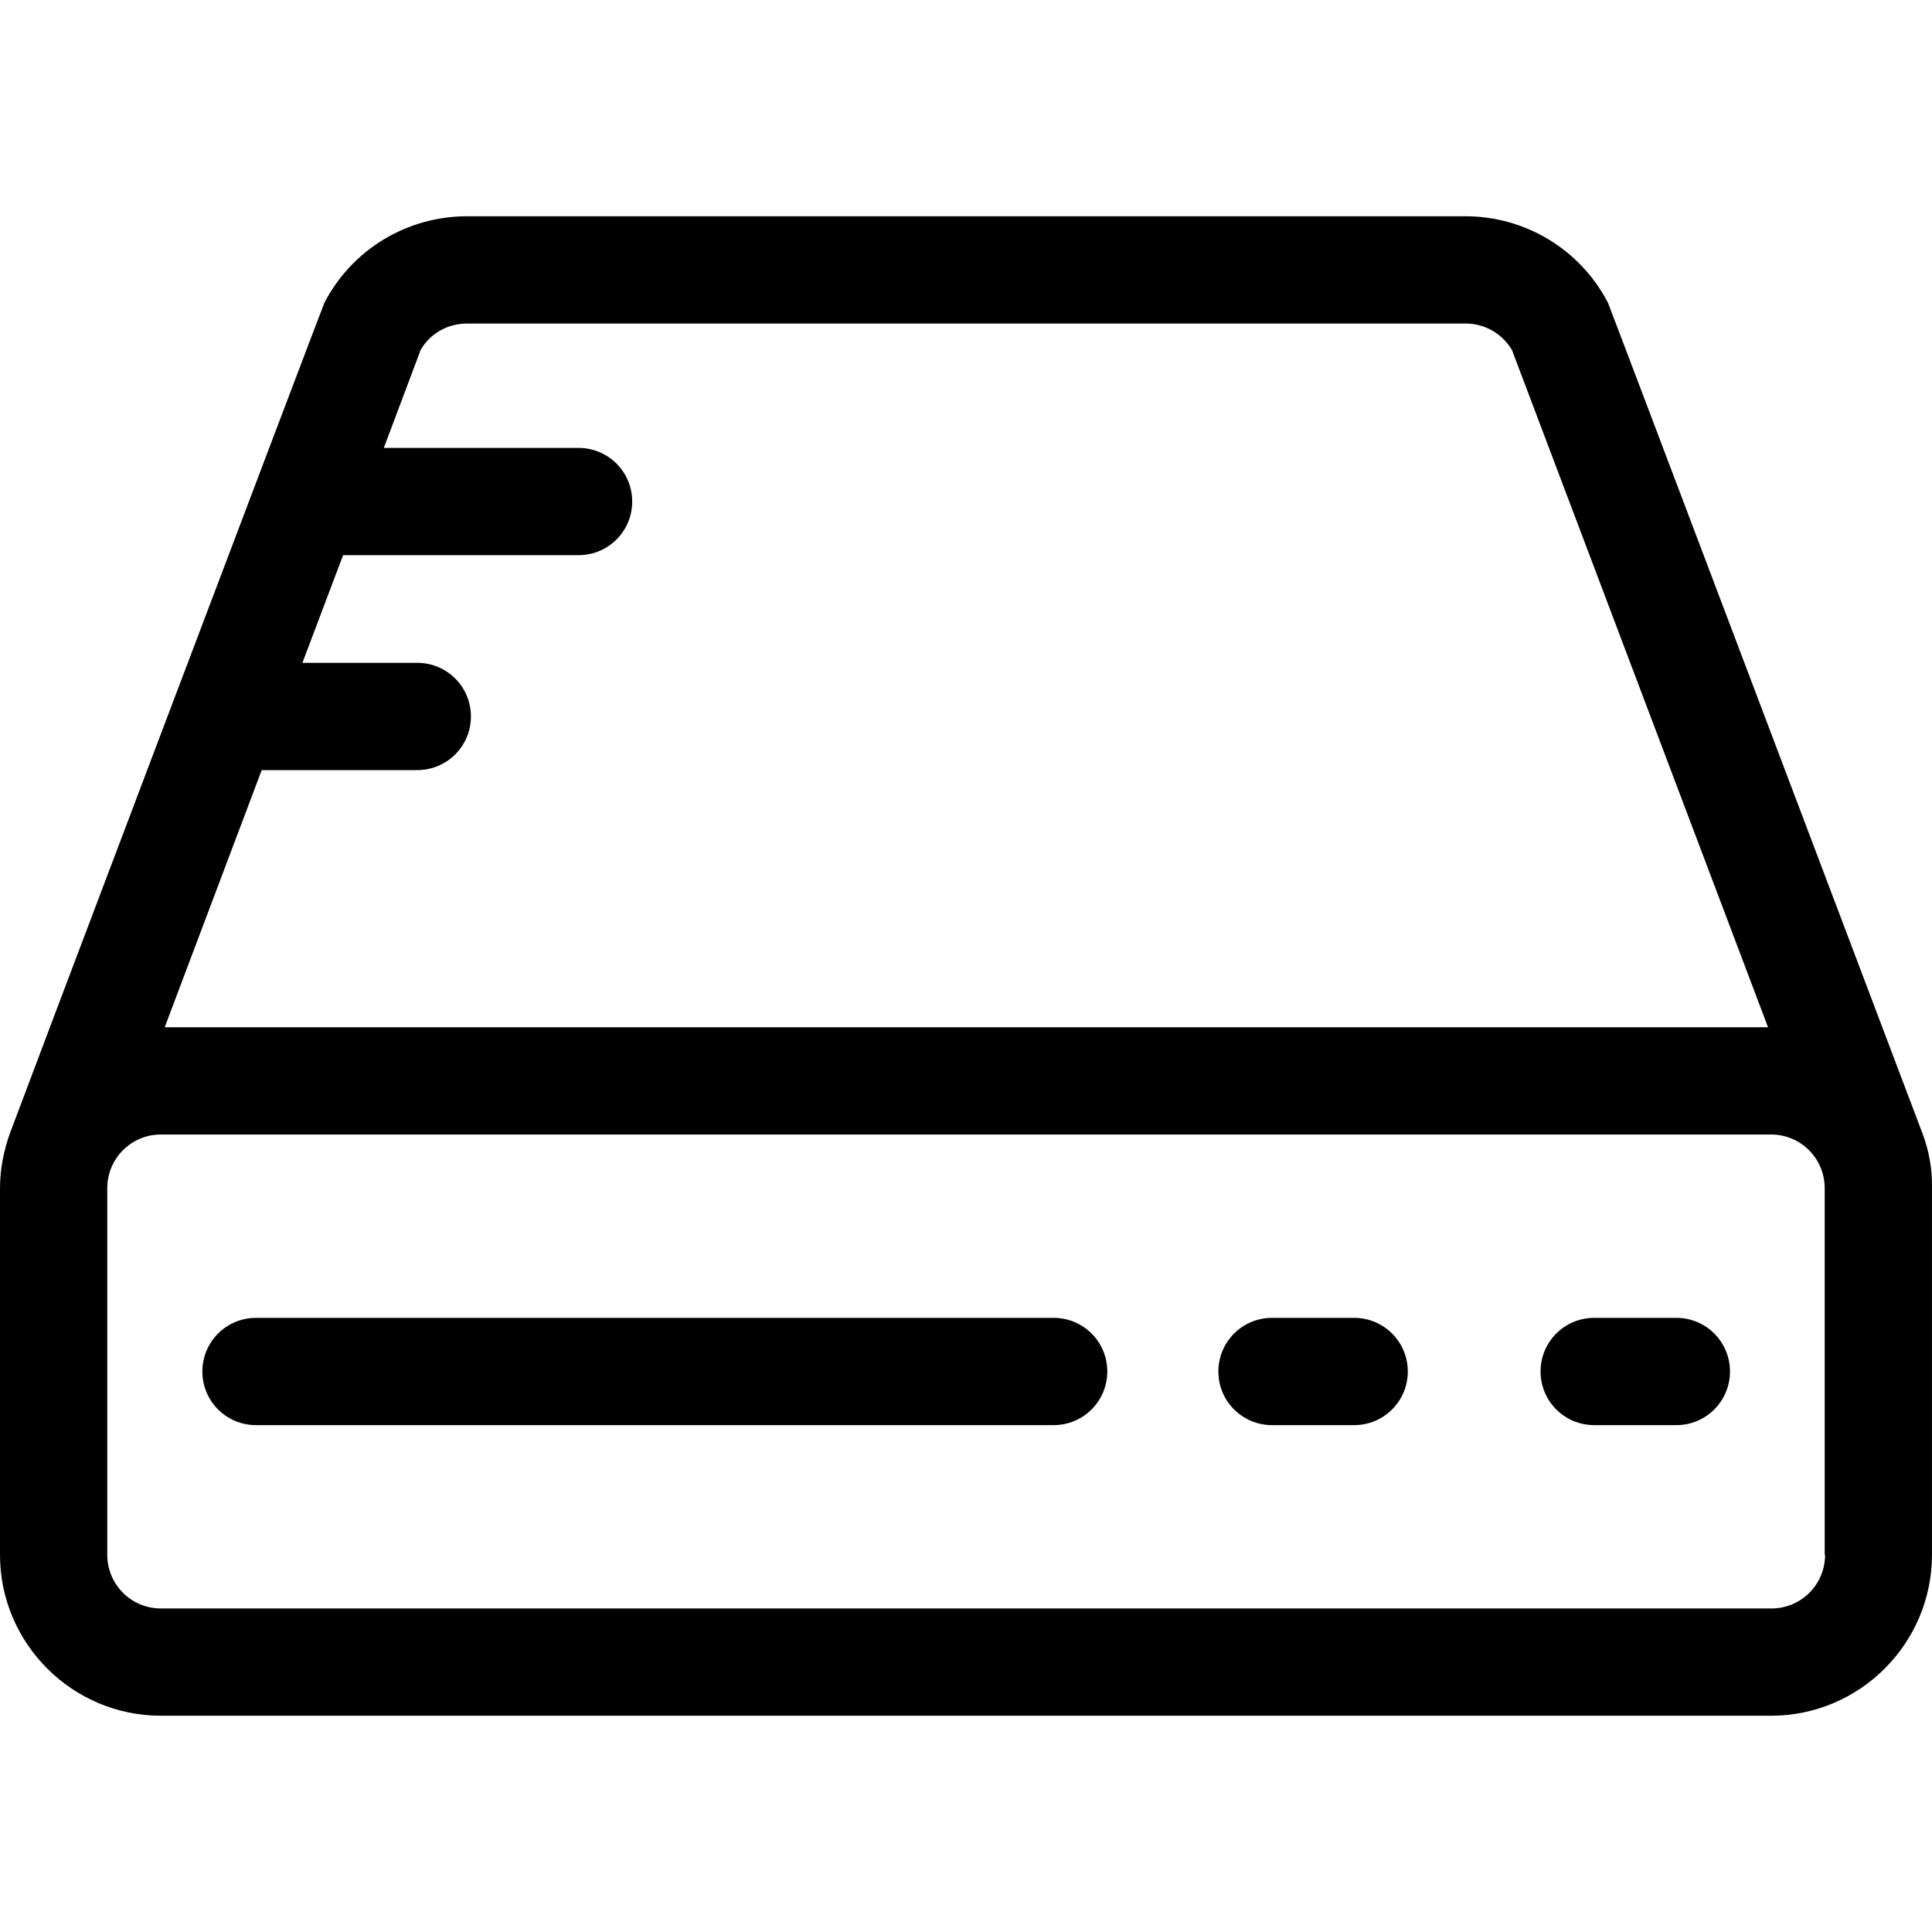
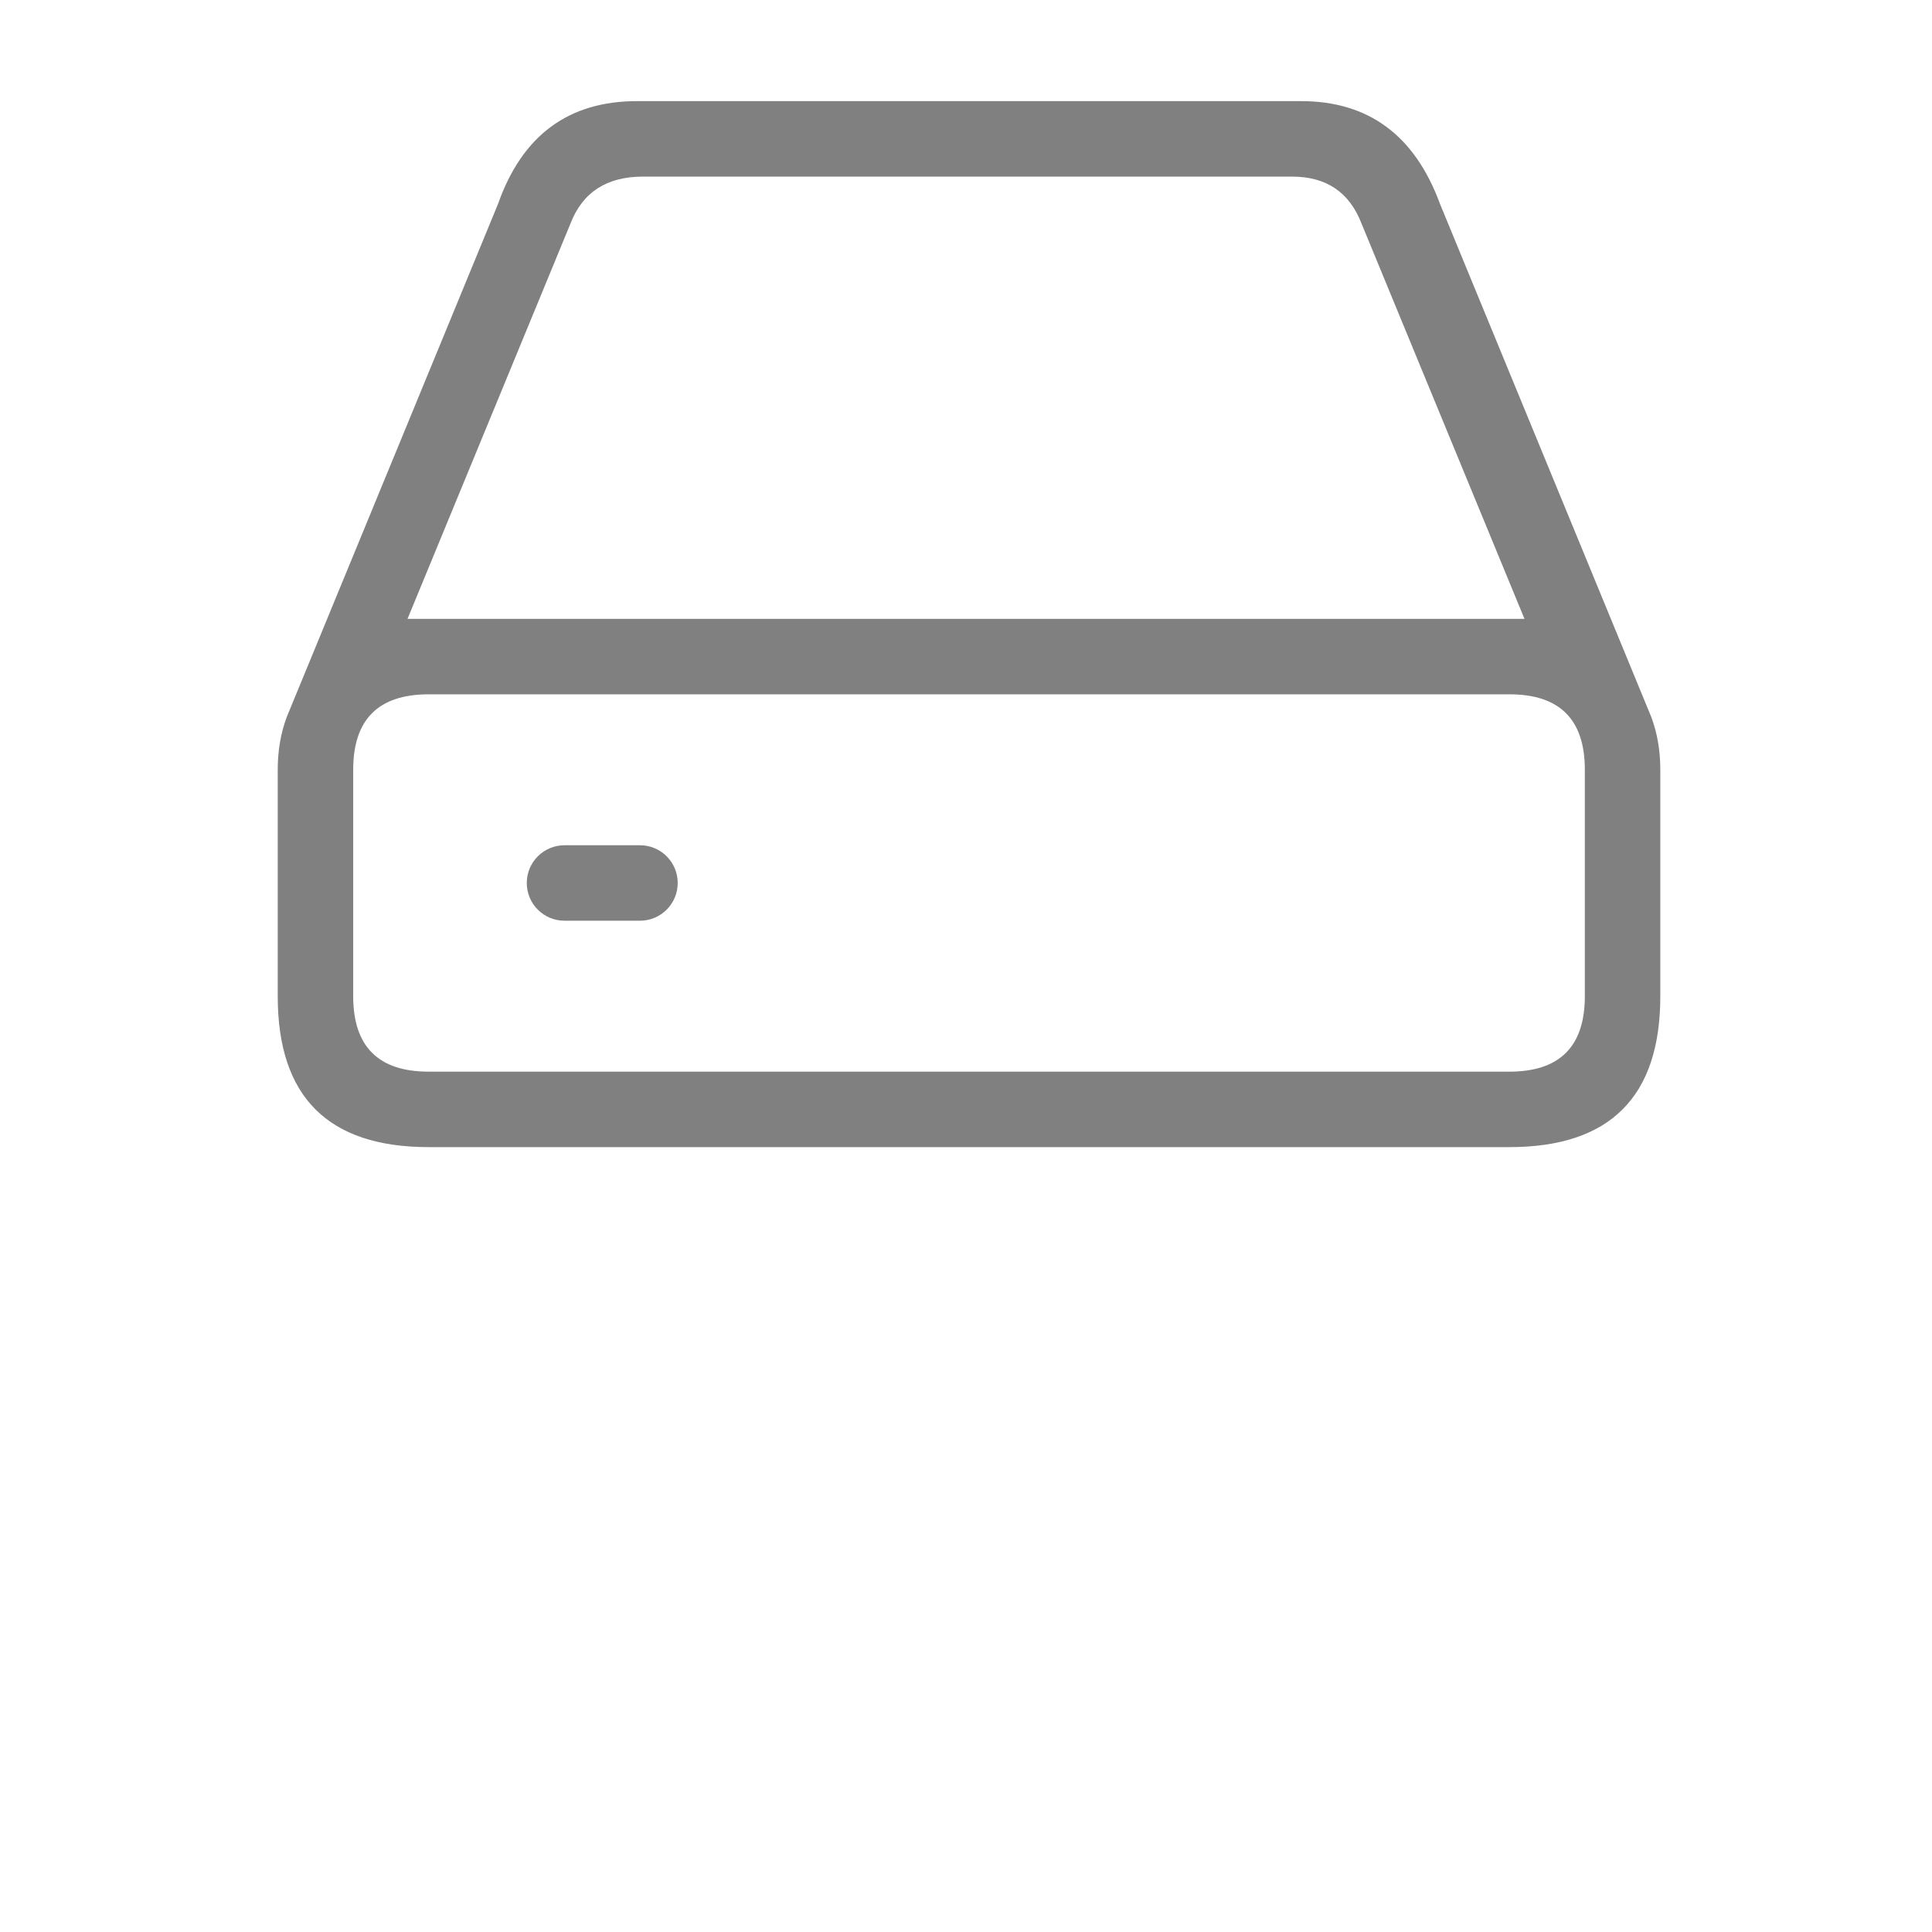
- <svg xmlns="http://www.w3.org/2000/svg" version="1.1" id="Layer_1" x="0px" y="0px" viewBox="0 0 507.908 507.908" style="enable-background:new 0 0 507.908 507.908;" xml:space="preserve">
-   <g>
-     <g>
-       <path d="M505.4,297.954c-0.1-0.2-82.4-217.9-82.7-218.4c-7.3-14-21.7-22.7-37.5-22.7H122.8c-15.8,0-30.2,8.7-37.5,22.7    c-0.3,0.5-82.7,218.2-82.7,218.4c-1.6,4.5-2.6,9.4-2.6,14.4v96.4c0,23.3,19,42.3,42.3,42.3h423.3c23.3,0,42.3-19,42.3-42.3v-96.4    C508,307.254,507.1,302.454,505.4,297.954z M68.8,202.454h40.9c7.8,0,14.1-6.3,14.1-14.1c0-7.8-6.3-14.1-14.1-14.1H79.5l10.7-28.3    h61.9c7.8,0,14.1-6.3,14.1-14.1c0-7.8-6.3-14.1-14.1-14.1h-51.2l9.7-25.8c2.5-4.3,7.1-6.9,12.2-6.9h262.5c5,0,9.6,2.6,12.2,7    l67.3,178H43.3L68.8,202.454z M465.7,422.854H42.3c-7.8,0-14.1-6.3-14.1-14.1v-96.4c0-7.8,6.3-14.1,14.1-14.1h423.3    c7.8,0,14.1,6.3,14.1,14.1v96.4h0.1C479.8,416.554,473.5,422.854,465.7,422.854z" />
-     </g>
-   </g>
-   <g>
-     <g>
-       <path d="M277,346.454H67.3c-7.8,0-14.1,6.3-14.1,14.1s6.3,14.1,14.1,14.1H277c7.8,0,14.1-6.3,14.1-14.1    C291.1,352.754,284.8,346.454,277,346.454z" />
-     </g>
-   </g>
-   <g>
-     <g>
-       <path d="M440.7,346.454h-21.6c-7.8,0-14.1,6.3-14.1,14.1s6.3,14.1,14.1,14.1h21.6c7.8,0,14.1-6.3,14.1-14.1    C454.8,352.754,448.5,346.454,440.7,346.454z" />
-     </g>
-   </g>
-   <g>
-     <g>
-       <path d="M356,346.454h-21.6c-7.8,0-14.1,6.3-14.1,14.1s6.3,14.1,14.1,14.1H356c7.8,0,14.1-6.3,14.1-14.1    C370.1,352.754,363.8,346.454,356,346.454z" />
-     </g>
-   </g>
+ <svg width="128px" height="128px">
+   <path d="M100 76q10 0 10-10v-15q0-1.9-0.6-3.5l-14-34q-2.5-6.8-9.2-6.8h-44q-6.8 0-9.2 6.8l-14 34q-0.6 1.6-0.6 3.5v15q0 10 10 10z  m-71.6-5q-5 0-5-5v-15q0-5 5-5h71.6q5 0 5 5 v15q0 5-5 5z  m-1.4-30l10.8-26.2q1.2-3.1 4.8-3.1h43q3.4 0 4.6 3.1l10.8 26.2z  M37.4 61a2.5 2.5 0 0 1 0-5h5a2.5 2.5 0 0 1 0 5z" style="fill: gray" />
</svg>
